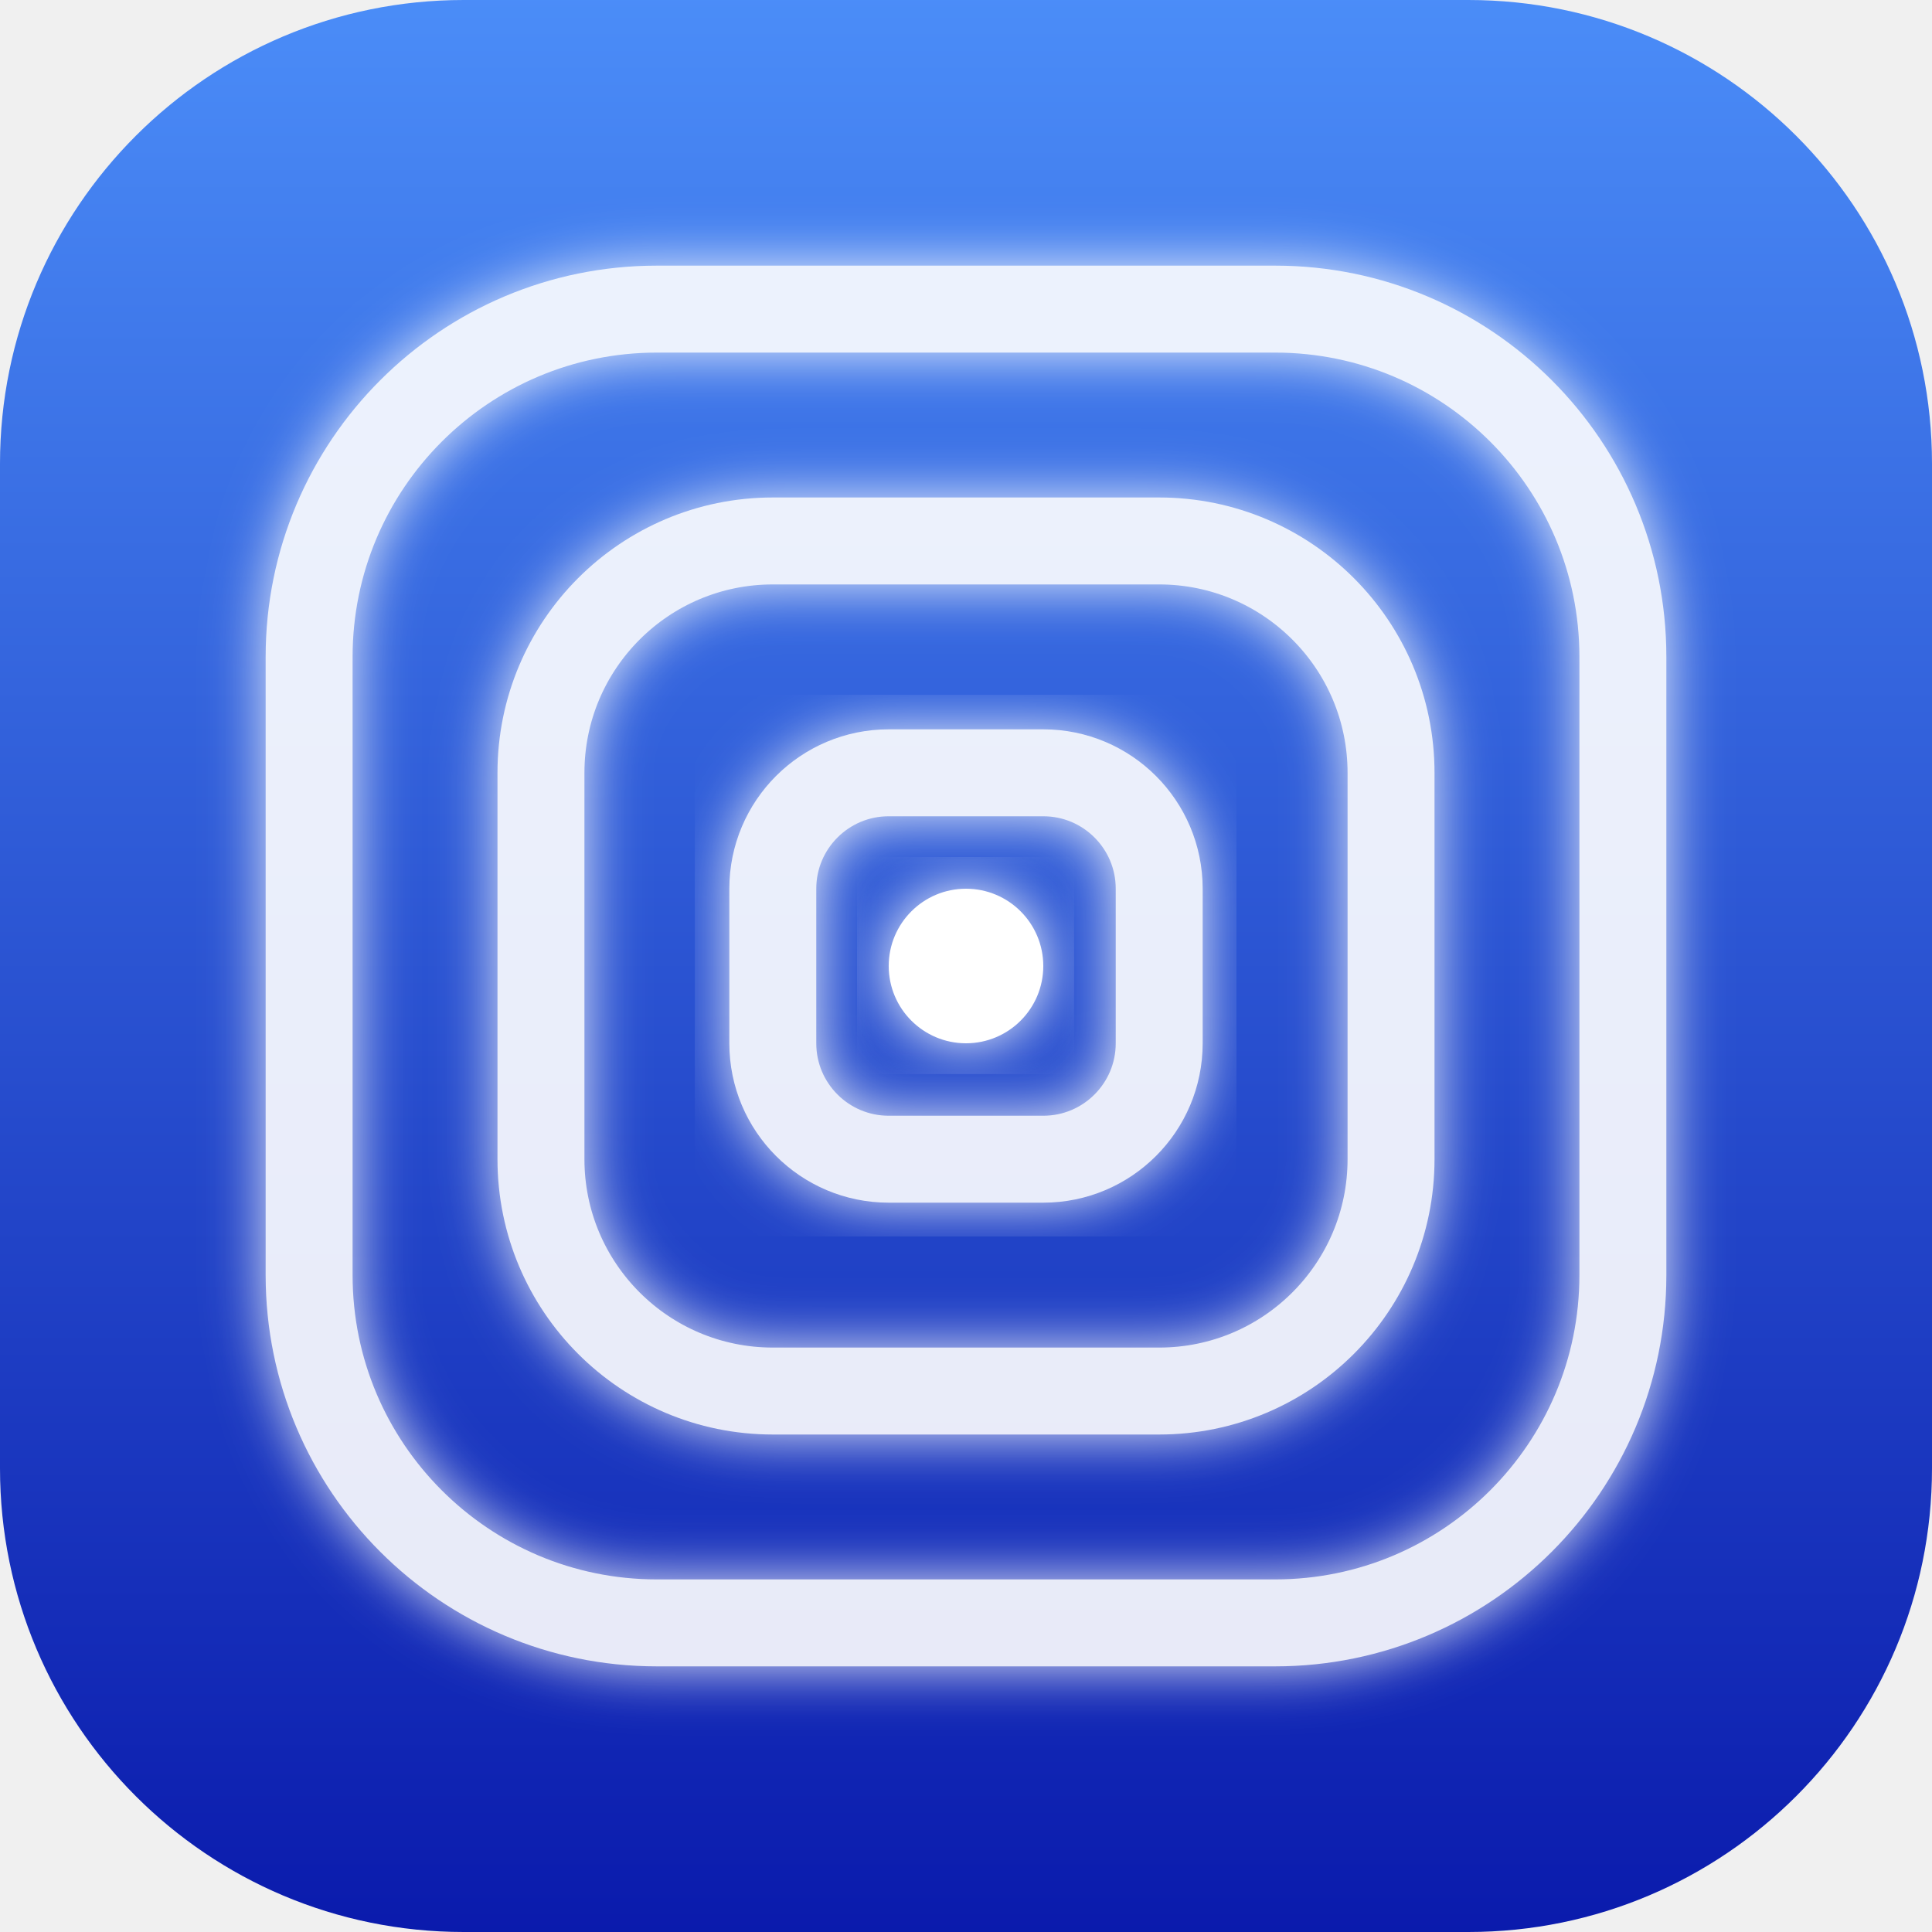
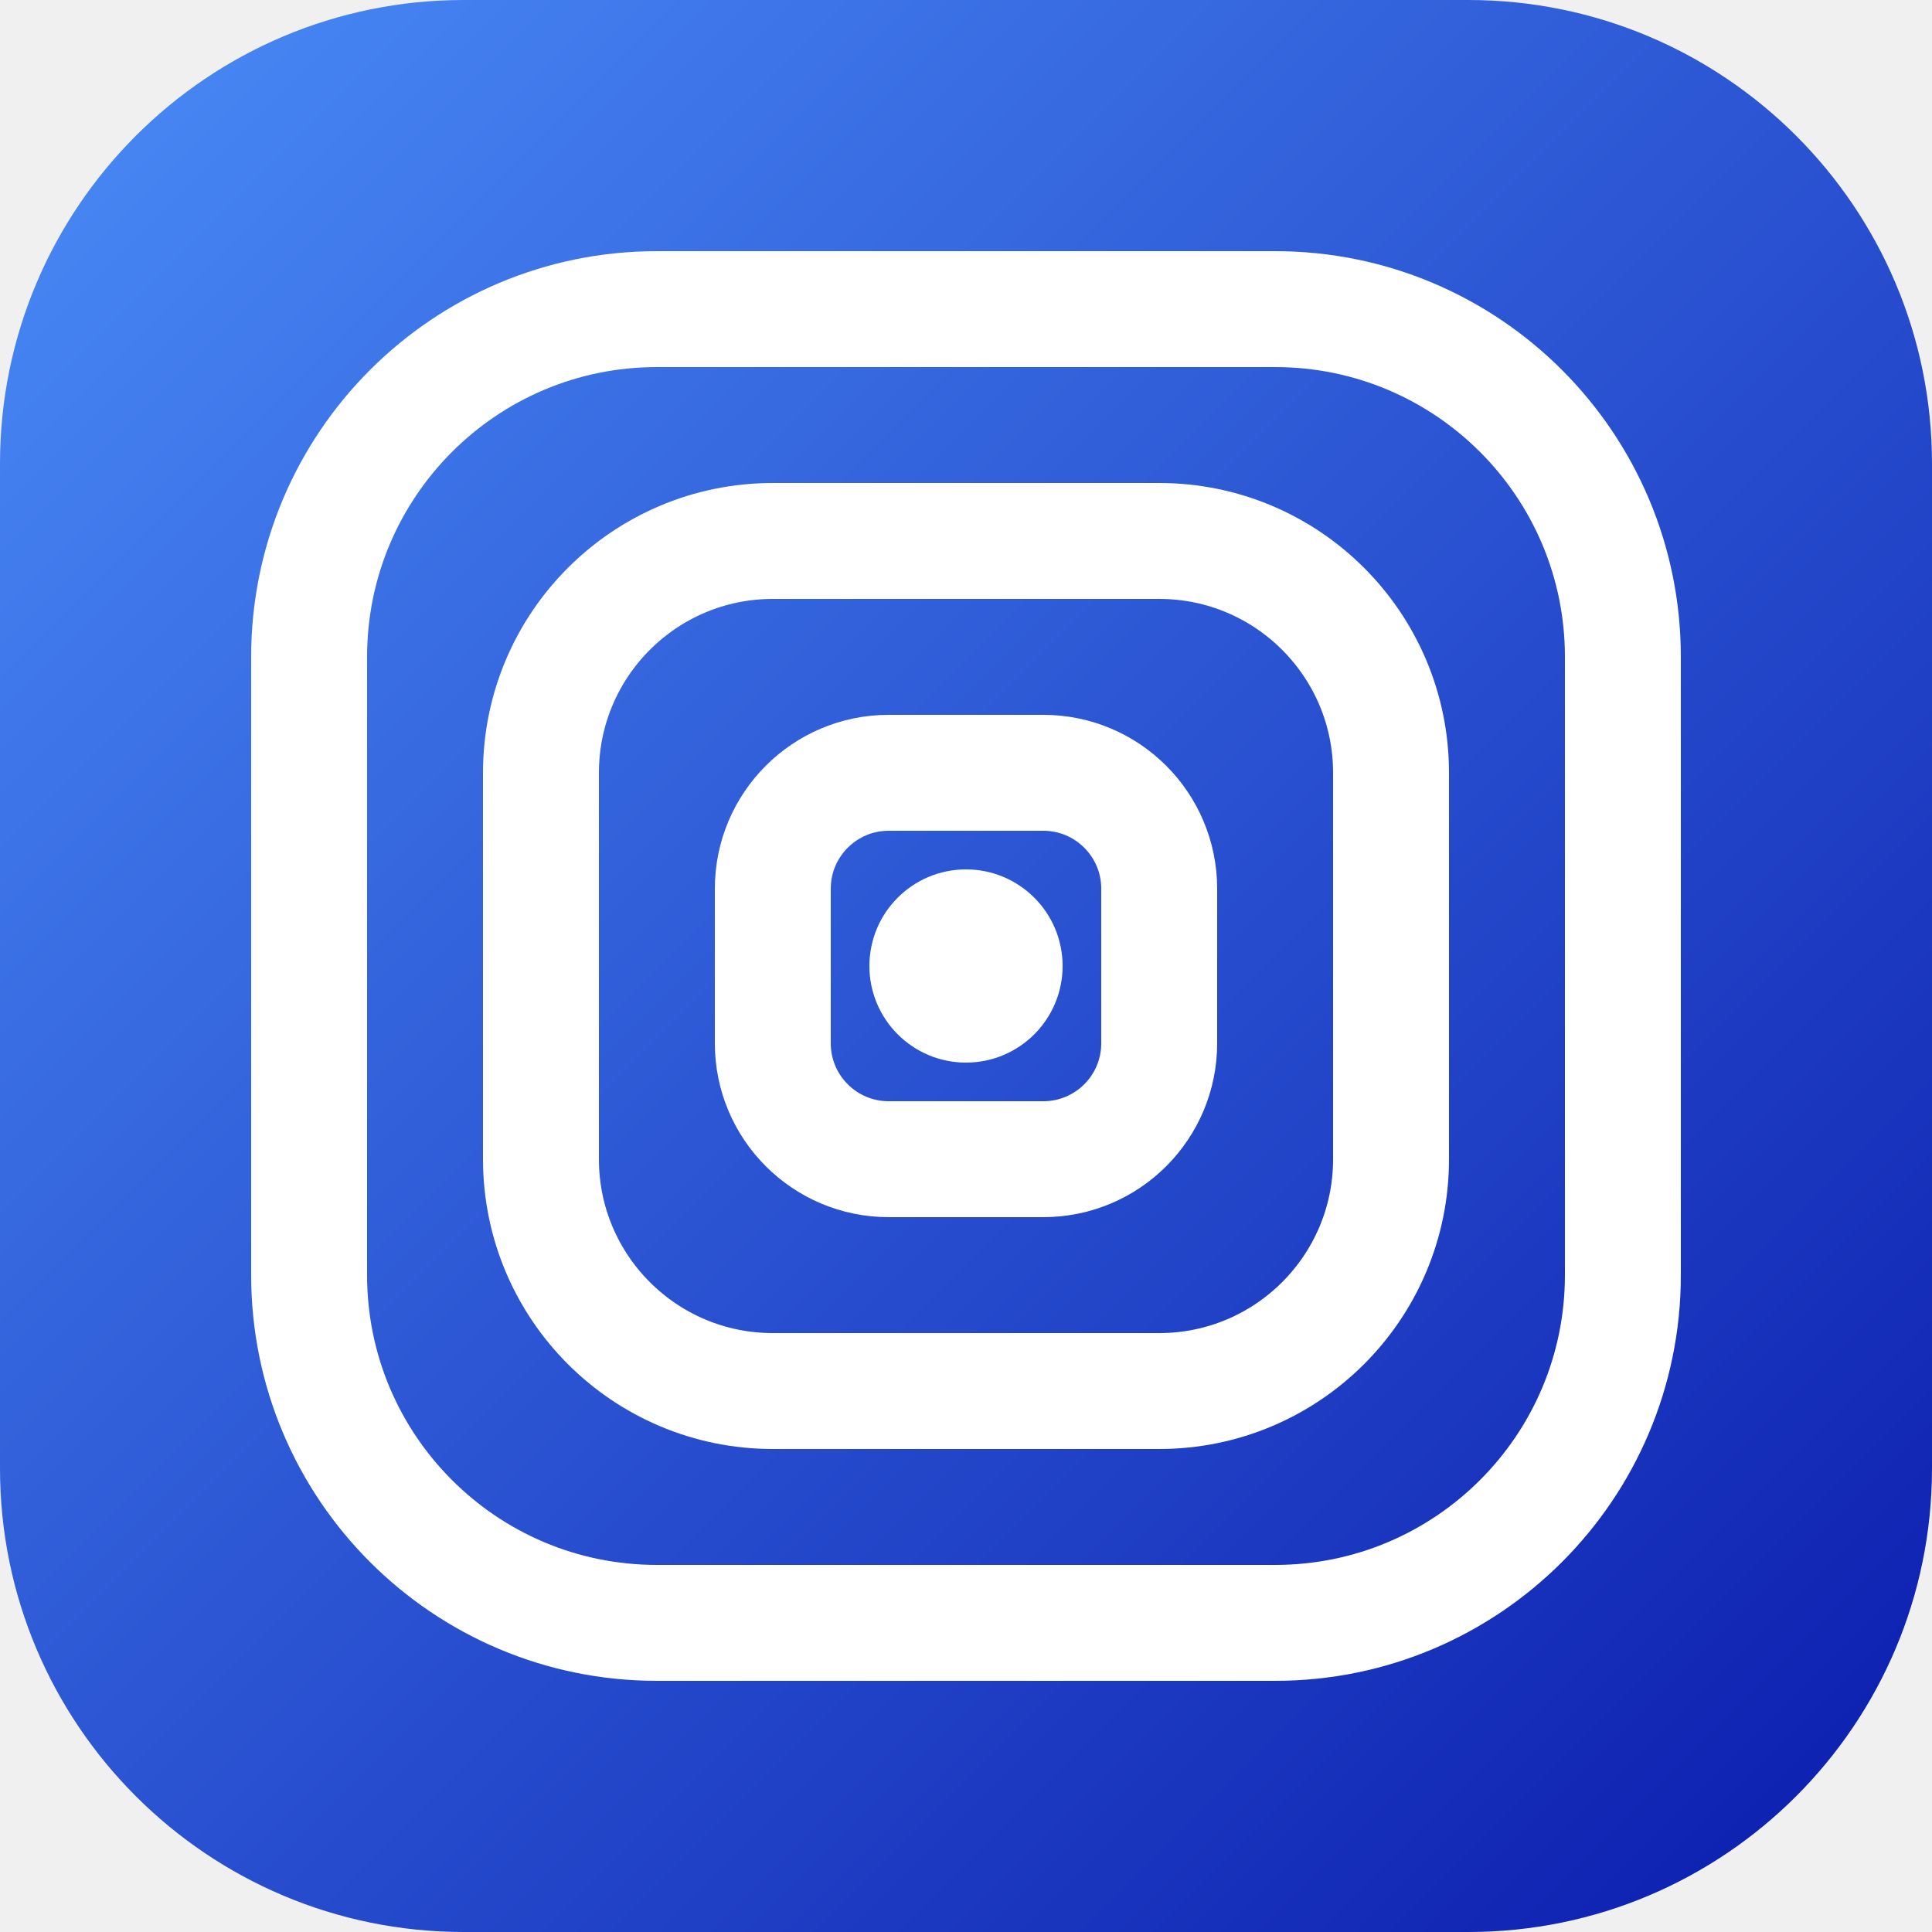
- <svg xmlns="http://www.w3.org/2000/svg" viewBox="0 0 100 100" width="200" height="200">
+ <svg xmlns="http://www.w3.org/2000/svg" viewBox="0 0 100 100">
  <defs>
-     <linearGradient id="bgGradient" x1="0%" y1="0%" x2="0%" y2="100%">
+     <linearGradient id="bgGrad" x1="0%" y1="0%" x2="100%" y2="100%">
      <stop offset="0%" stop-color="#4b8df8" />
      <stop offset="100%" stop-color="#0a1aac" />
    </linearGradient>
-     <filter id="glow" x="-20%" y="-20%" width="140%" height="140%">
-       <feGaussianBlur stdDeviation="1.5" result="blur" />
-       <feComposite in="SourceGraphic" in2="blur" operator="over" />
-     </filter>
  </defs>
-   <rect width="100" height="100" rx="24" fill="url(#bgGradient)" />
-   <rect x="16" y="16" width="68" height="68" rx="18" fill="none" stroke="#ffffff" stroke-width="4.5" opacity="0.9" filter="url(#glow)" />
-   <rect x="28" y="28" width="44" height="44" rx="12" fill="none" stroke="#ffffff" stroke-width="4.5" opacity="0.9" filter="url(#glow)" />
-   <rect x="40" y="40" width="20" height="20" rx="6" fill="none" stroke="#ffffff" stroke-width="4.5" opacity="0.9" filter="url(#glow)" />
-   <circle cx="50" cy="50" r="4" fill="#ffffff" filter="url(#glow)" />
+   <rect width="100" height="100" rx="24" fill="url(#bgGrad)" />
+   <rect x="16" y="16" width="68" height="68" rx="18" fill="none" stroke="#ffffff" stroke-width="6" />
+   <rect x="28" y="28" width="44" height="44" rx="12" fill="none" stroke="#ffffff" stroke-width="6" />
+   <rect x="40" y="40" width="20" height="20" rx="6" fill="none" stroke="#ffffff" stroke-width="6" />
+   <circle cx="50" cy="50" r="5" fill="#ffffff" />
</svg>
